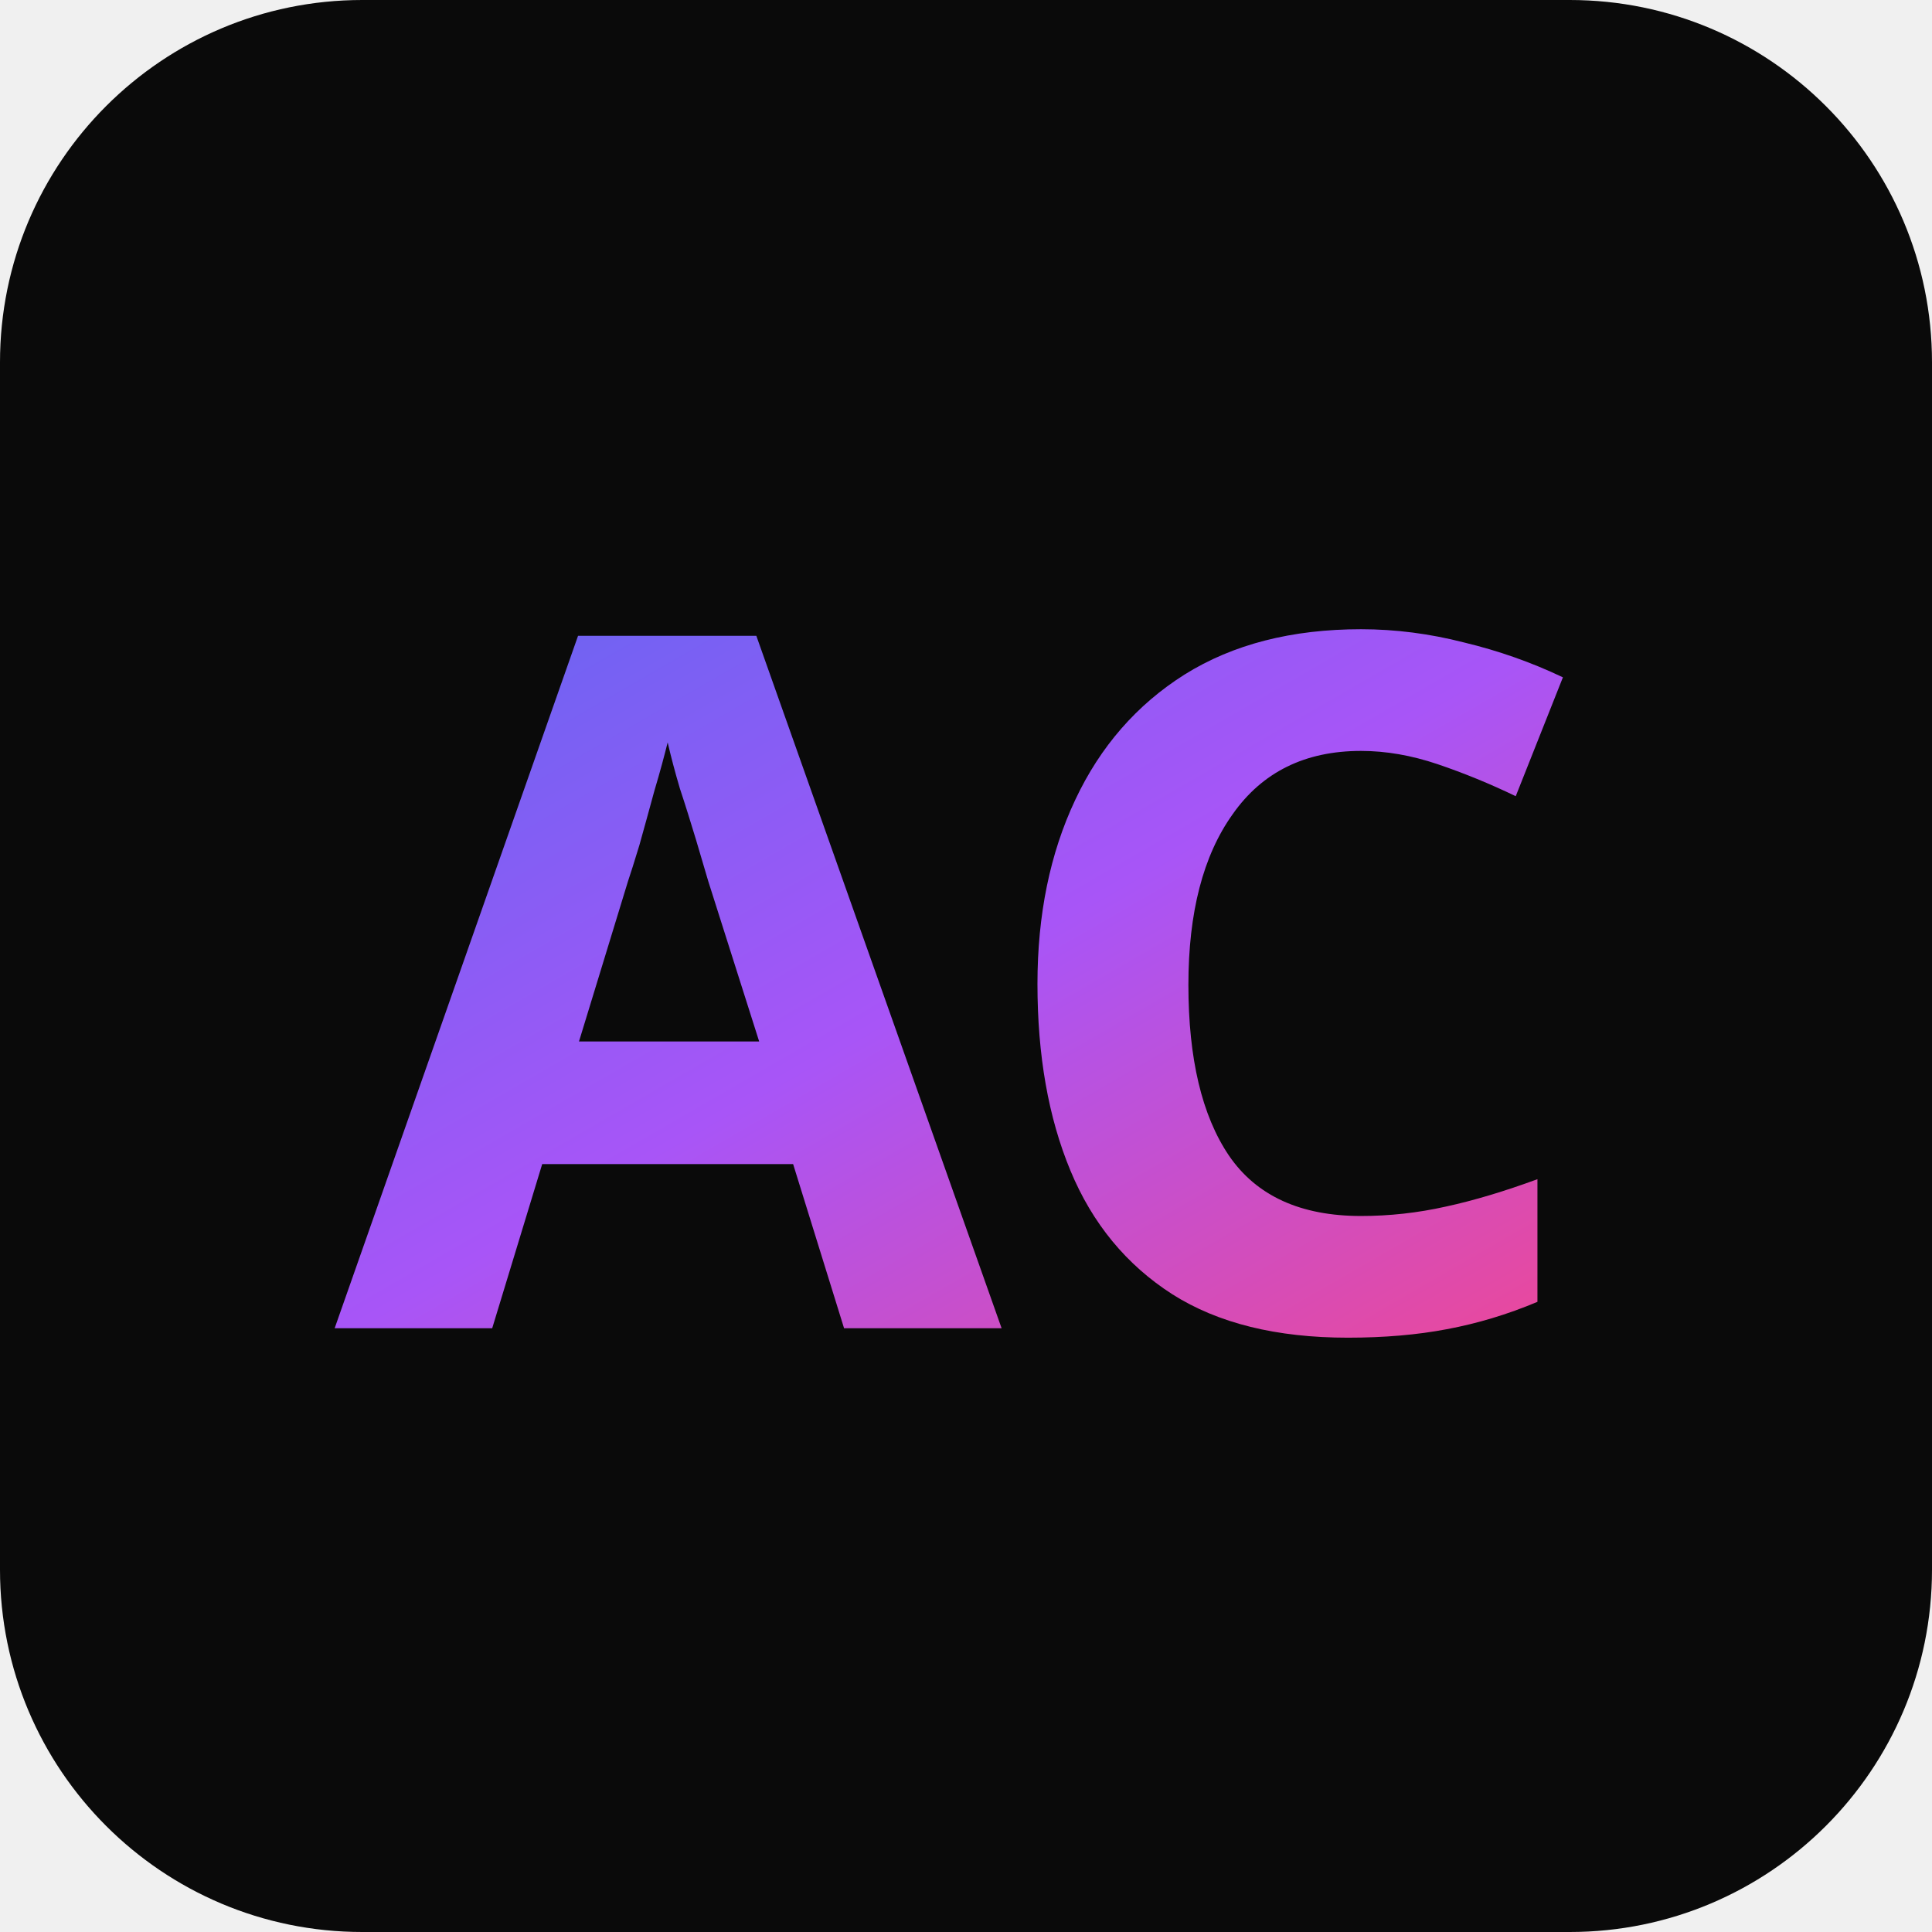
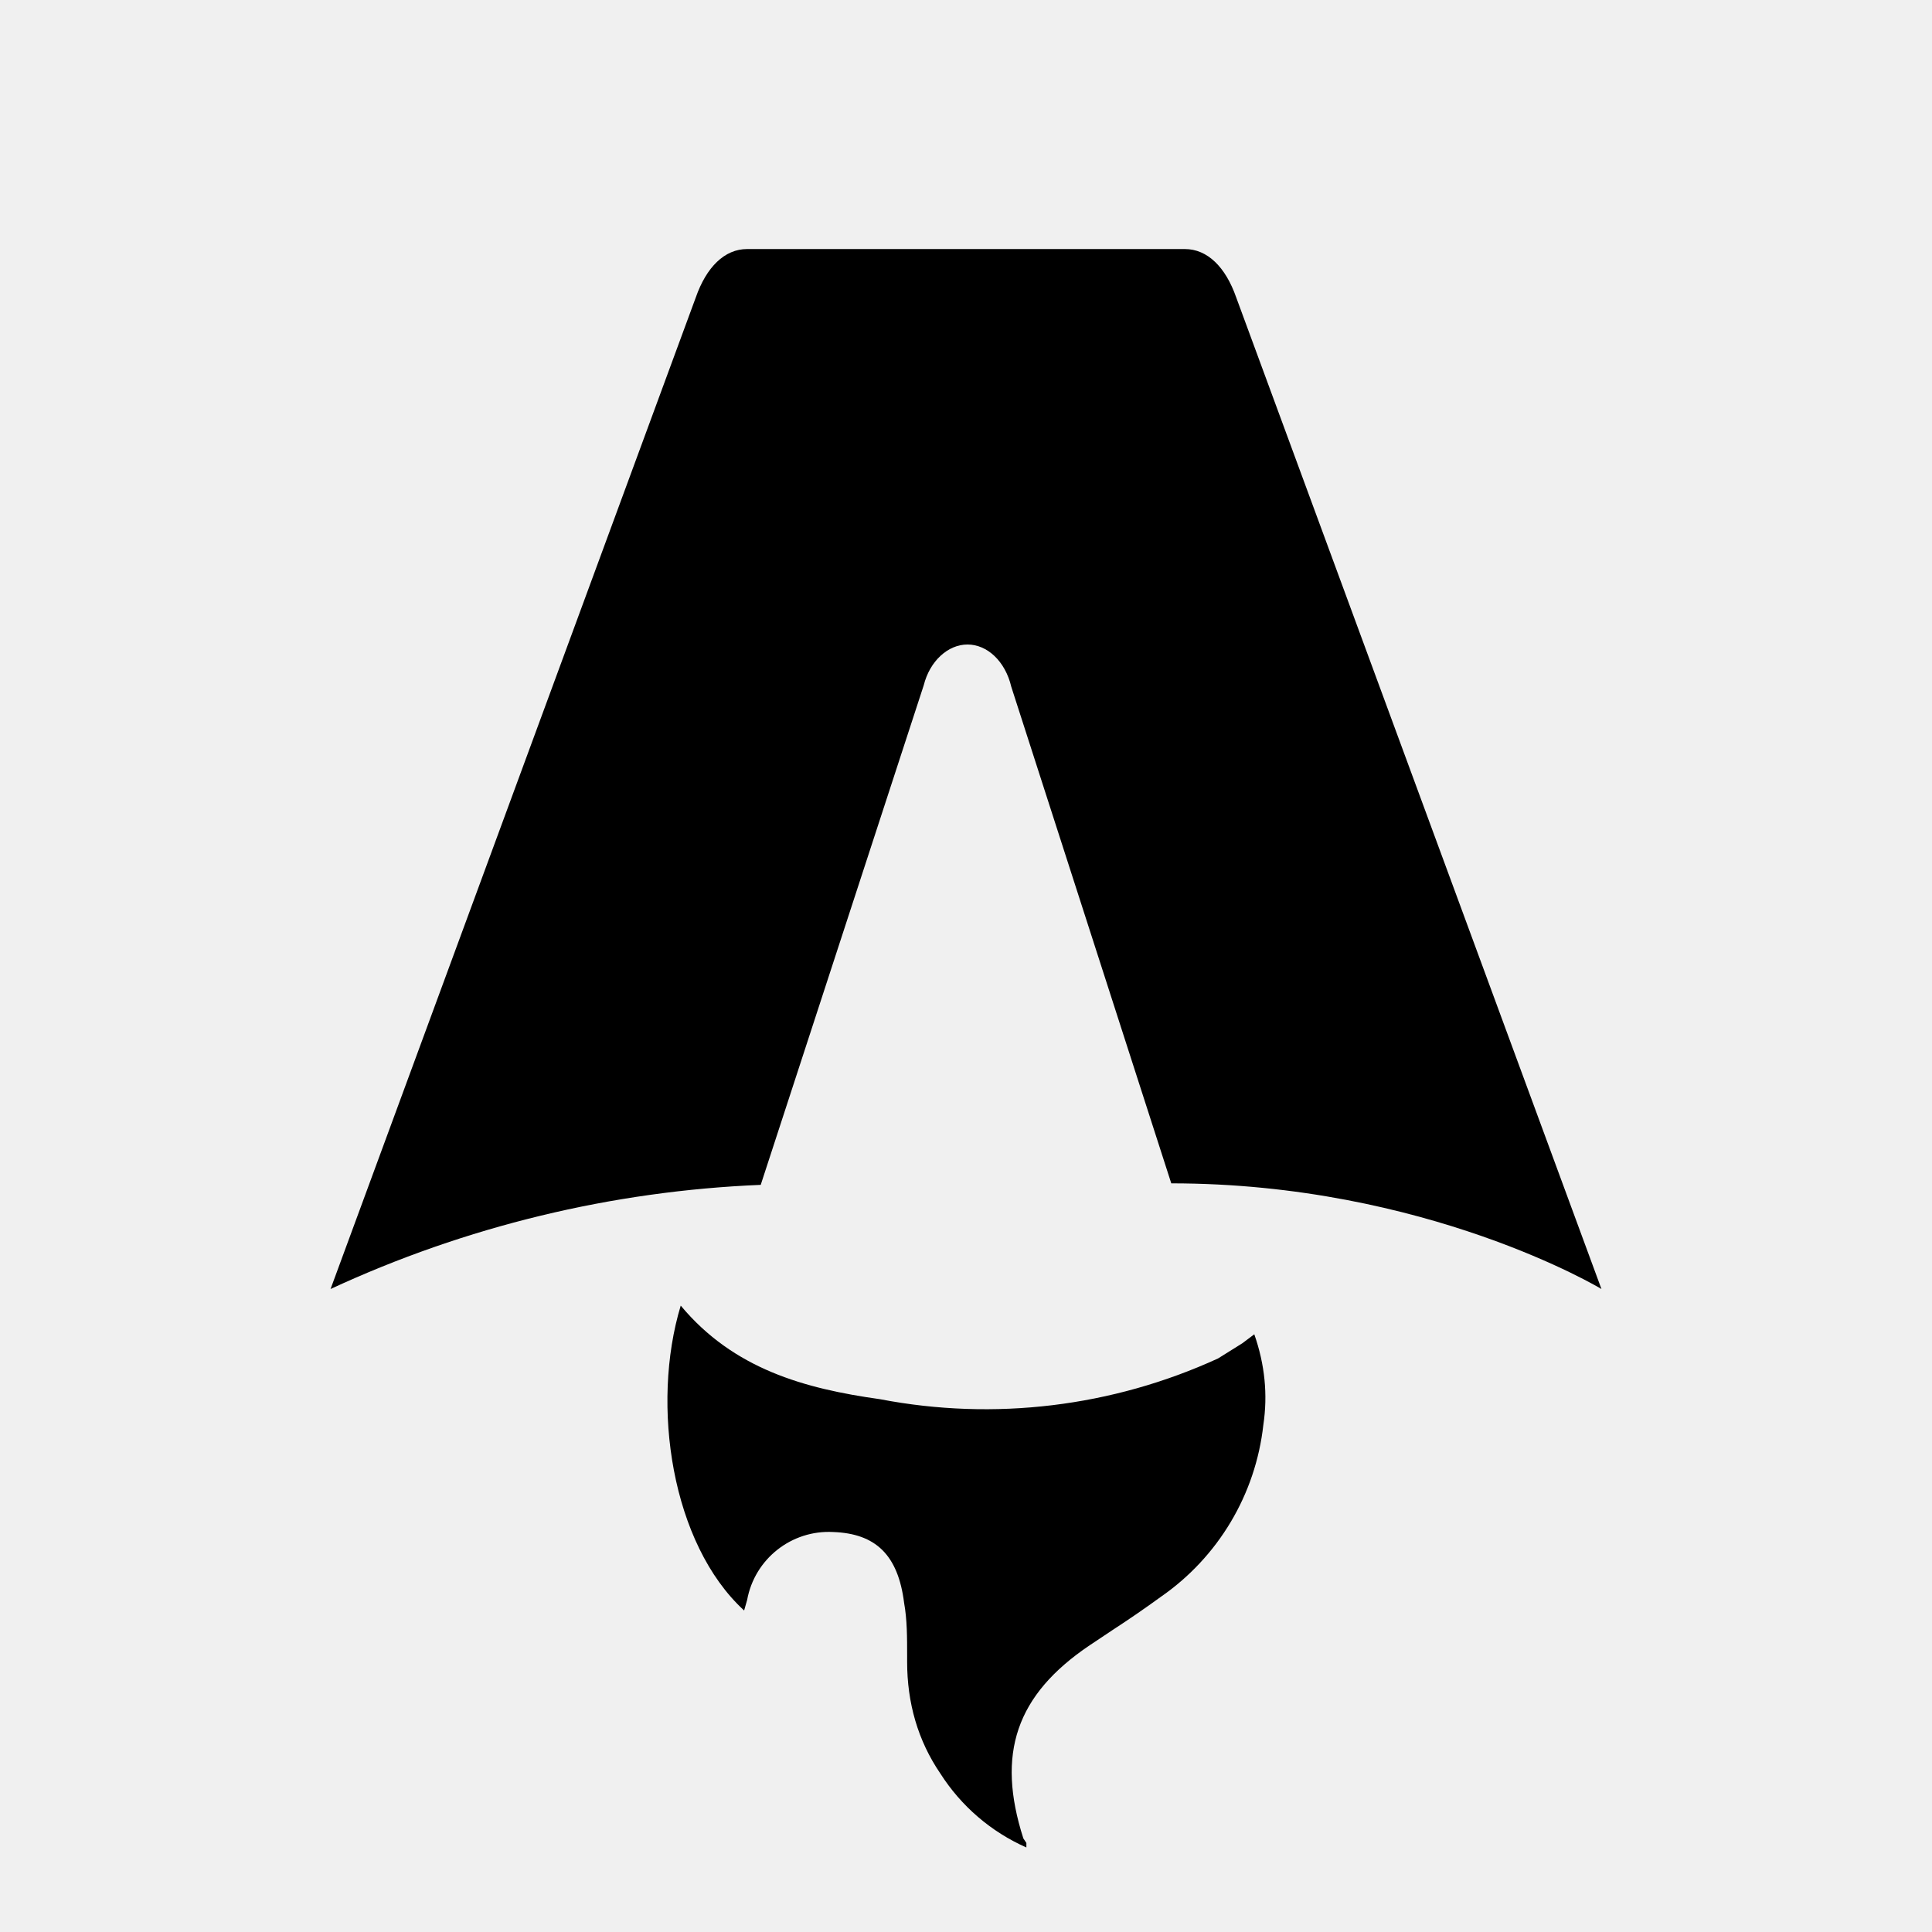
- <svg xmlns="http://www.w3.org/2000/svg" viewBox="0 0 32 32">
-   <defs>
-     <linearGradient id="g" x1="0%" y1="0%" x2="100%" y2="100%">
-       <stop offset="0%" stop-color="#6366f1" />
-       <stop offset="50%" stop-color="#a855f7" />
-       <stop offset="100%" stop-color="#ec4899" />
-     </linearGradient>
-   </defs>
-   <rect width="32" height="32" rx="6" fill="#0a0a0a" />
-   <text x="16" y="22" text-anchor="middle" font-family="system-ui" font-weight="800" font-size="16" fill="url(#g)">AC</text>
+ <svg xmlns="http://www.w3.org/2000/svg" fill="none" viewBox="0 0 128 128">
+   <path d="M50.4 78.5a75.1 75.1 0 0 0-28.5 6.9l24.2-65.7c.7-2 1.9-3.2 3.4-3.2h29c1.5 0 2.7 1.2 3.4 3.2l24.2 65.7s-11.6-7-28.5-7L67 45.5c-.4-1.7-1.6-2.8-2.9-2.8-1.3 0-2.5 1.1-2.9 2.7L50.4 78.5Zm-1.1 28.2Zm-4.2-20.2c-2 6.6-.6 15.8 4.2 20.2a17.5 17.5 0 0 1 .2-.7 5.5 5.5 0 0 1 5.7-4.5c2.8.1 4.3 1.5 4.7 4.7.2 1.1.2 2.3.2 3.5v.4c0 2.7.7 5.2 2.2 7.4a13 13 0 0 0 5.7 4.9v-.3l-.2-.3c-1.8-5.6-.5-9.5 4.4-12.8l1.5-1a73 73 0 0 0 3.2-2.2 16 16 0 0 0 6.8-11.4c.3-2 .1-4-.6-6l-.8.6-1.6 1a37 37 0 0 1-22.4 2.7c-5-.7-9.7-2-13.2-6.2Z" />
+   <style>
+         path { fill: #000; }
+         @media (prefers-color-scheme: dark) {
+             path { fill: #FFF; }
+         }
+     </style>
</svg>
